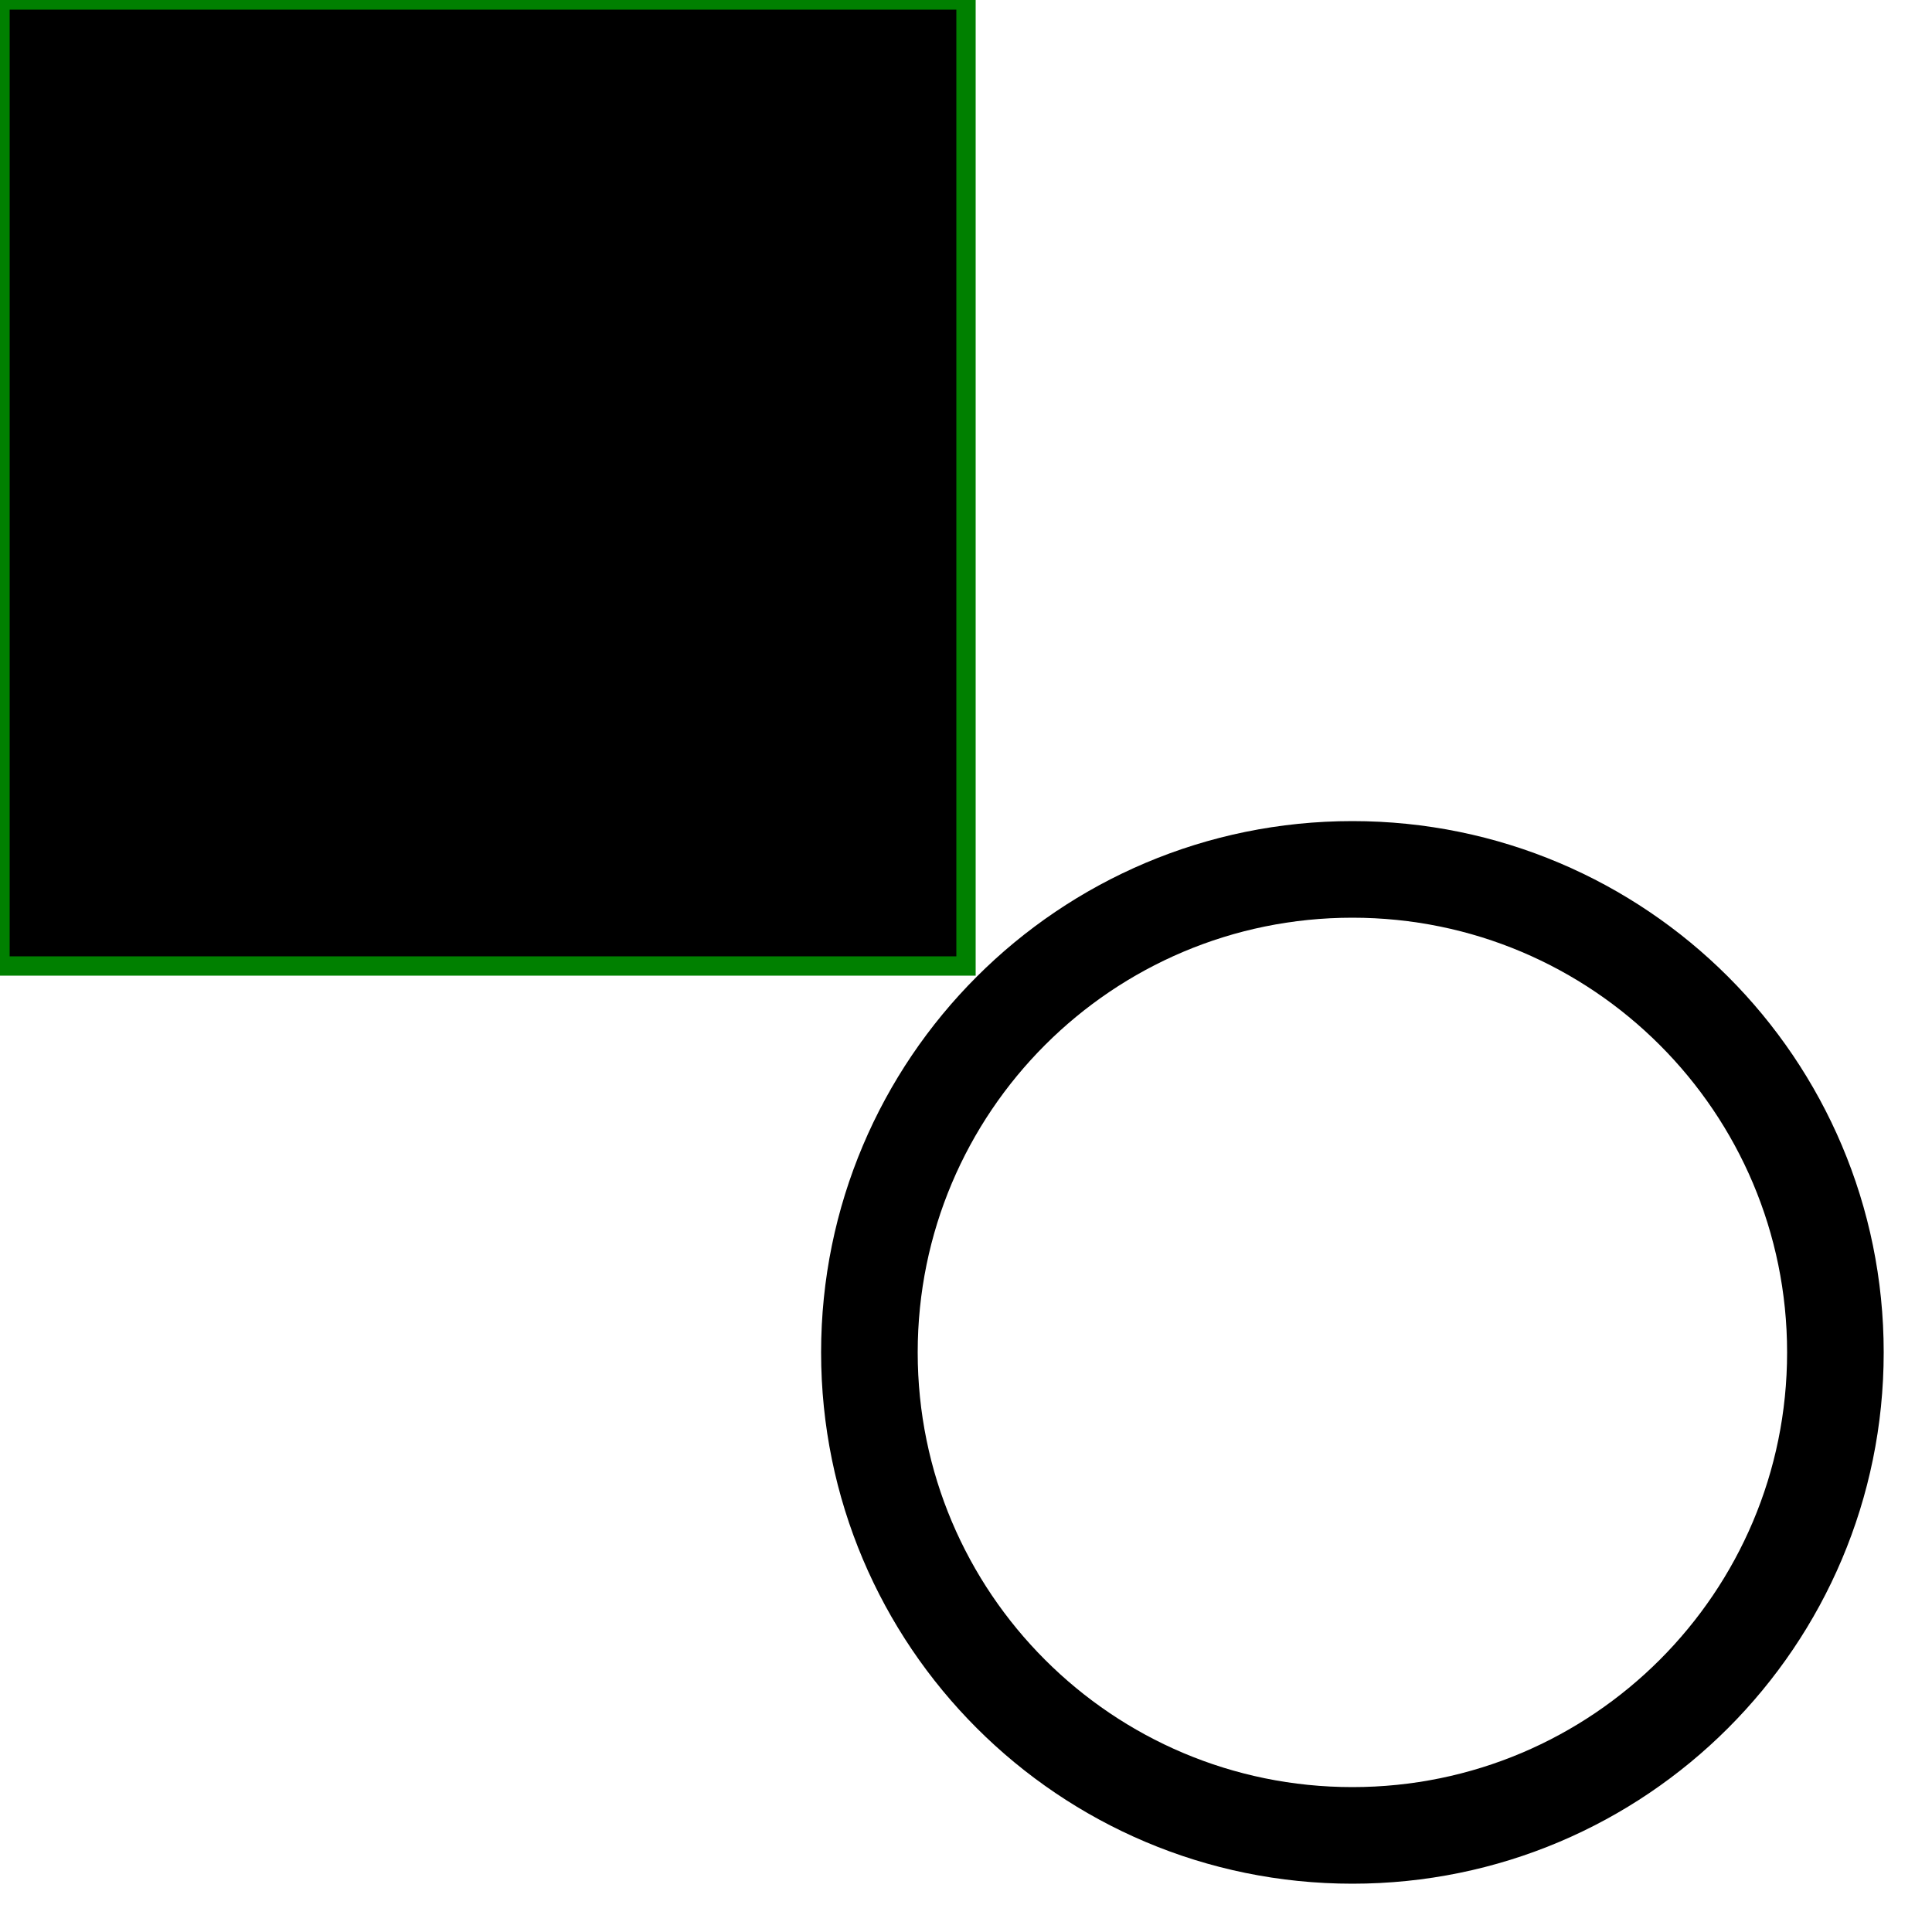
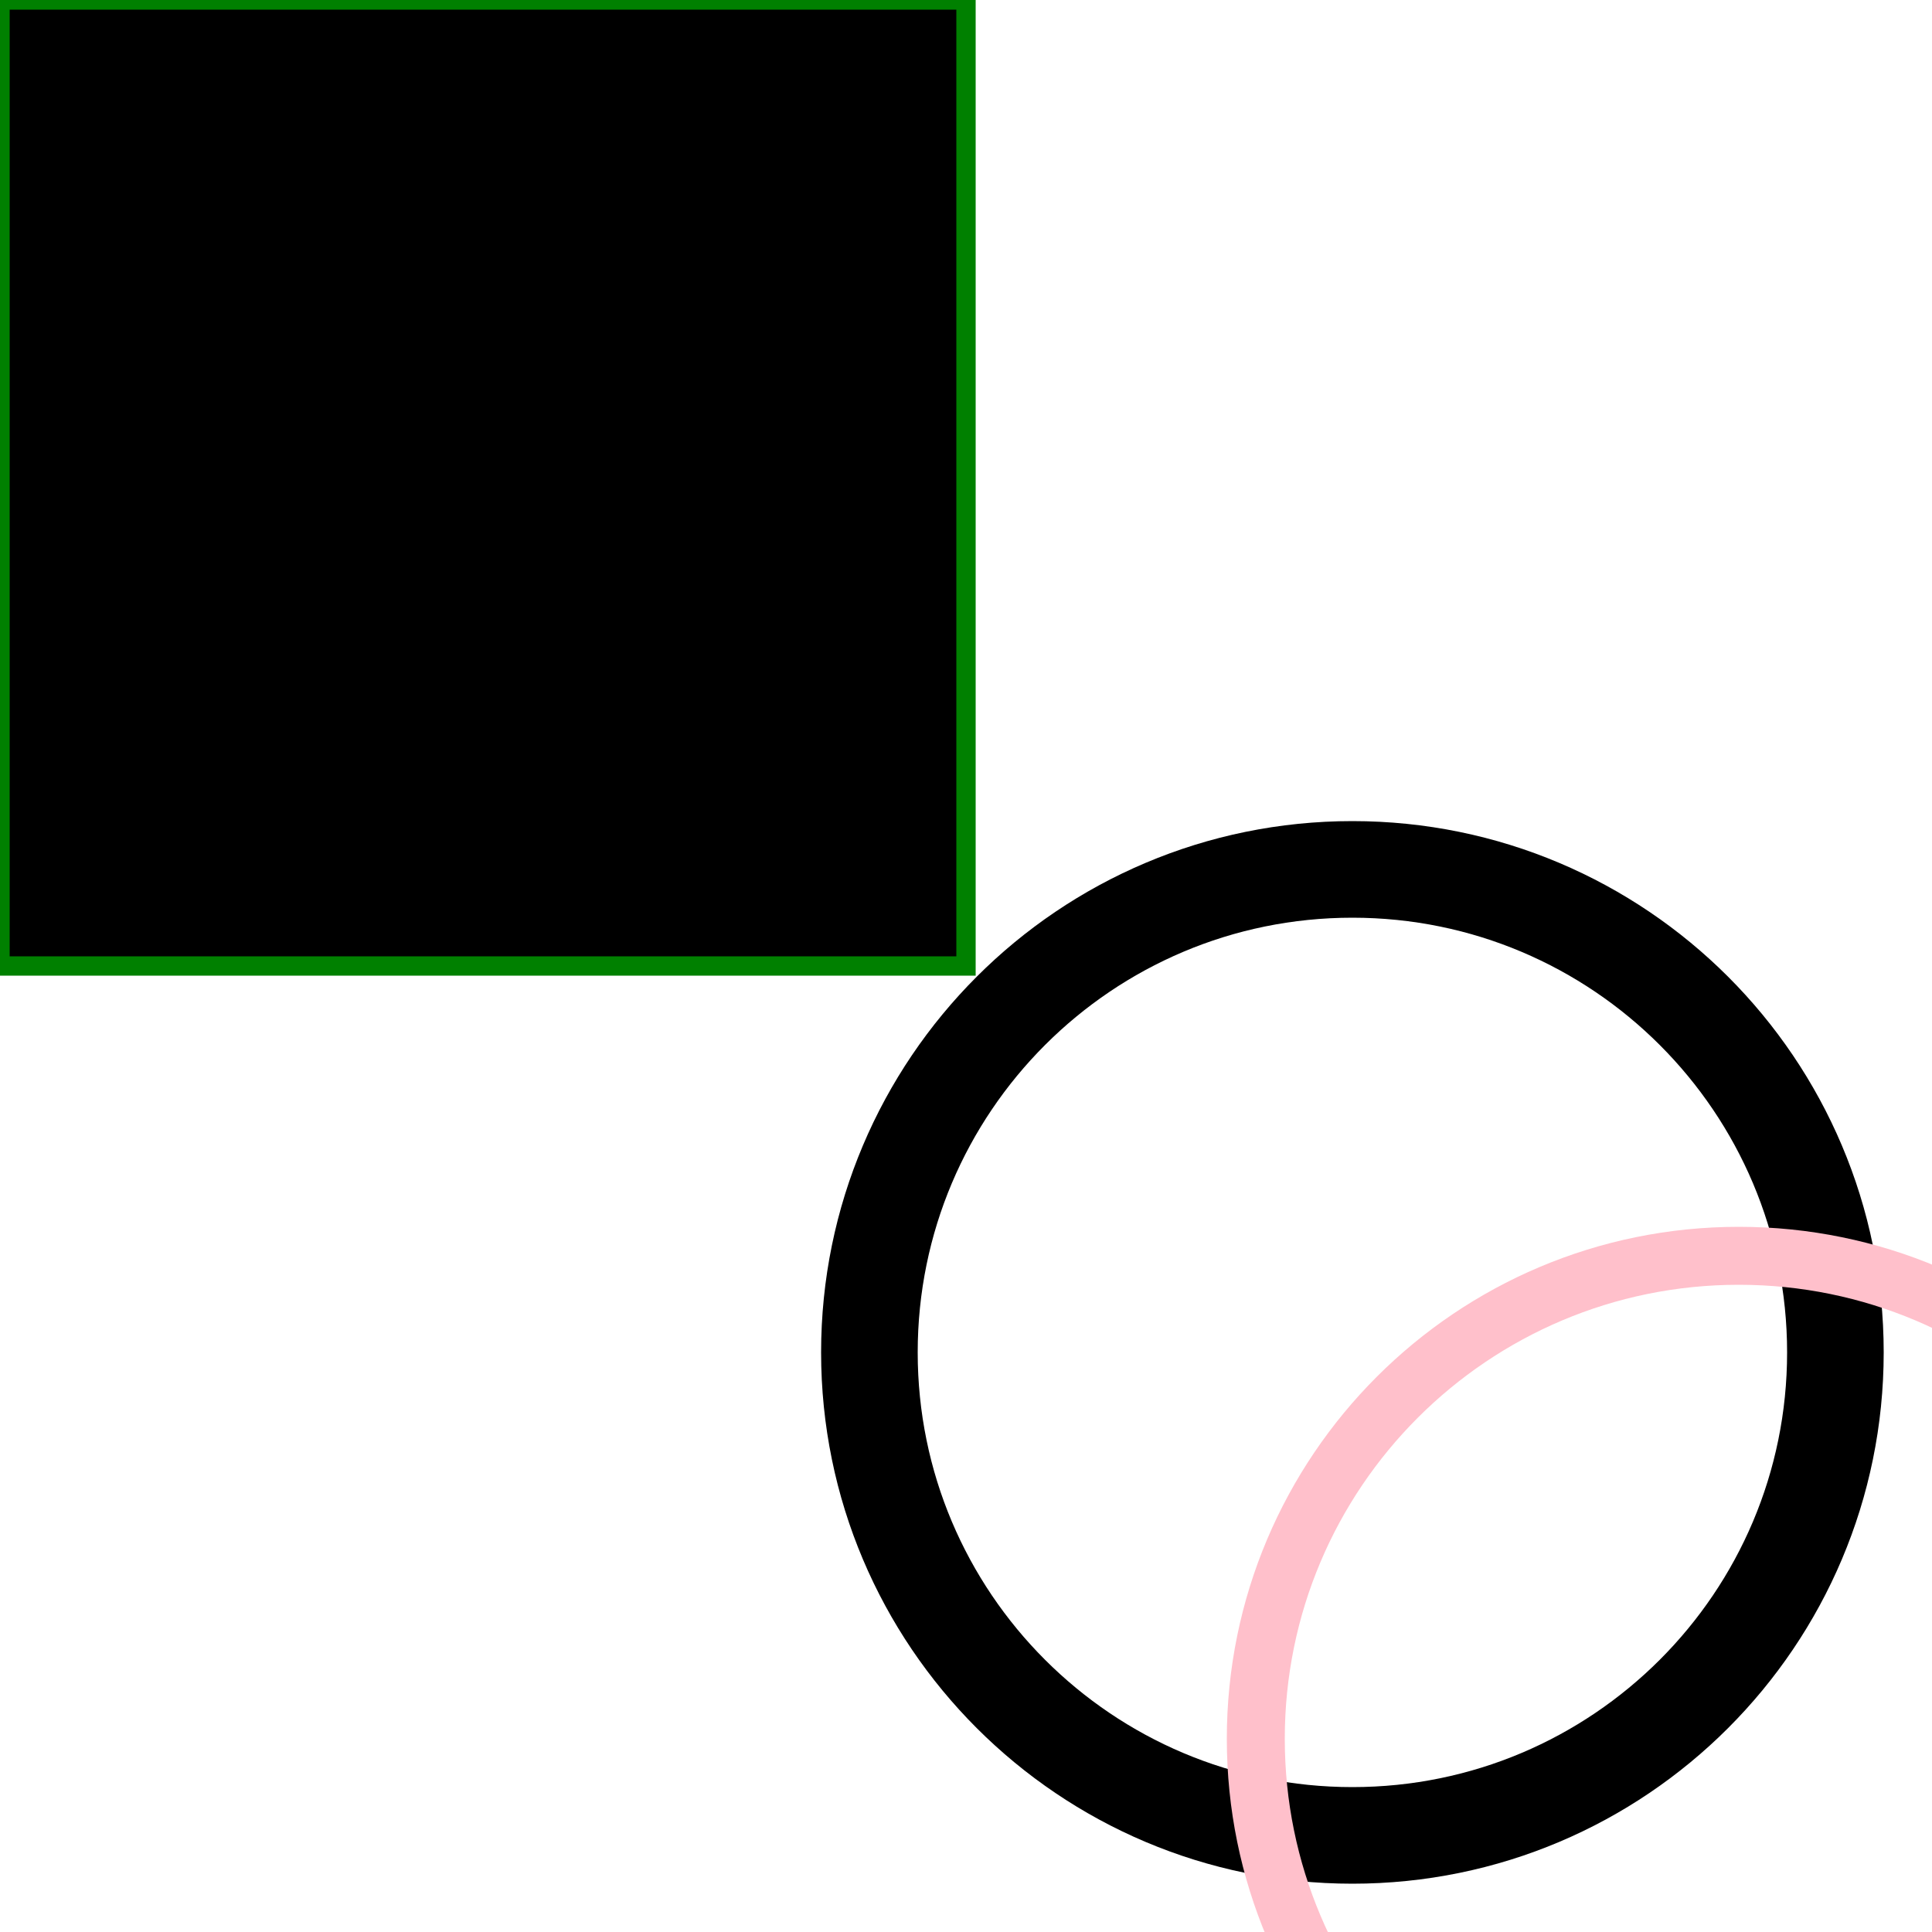
<svg xmlns="http://www.w3.org/2000/svg" viewBox="0 0 100 100">
  <g fill="green" stroke="green">
    <rect width="50" height="50" fill="currentcolor" />
    <circle r="25" cx="70" cy="70" stroke="currentcolor" fill="none" stroke-width="5" />
+     <circle r="25" cx="90" cy="90" stroke="pink" fill="none" stroke-width="3" />
  </g>
</svg>
